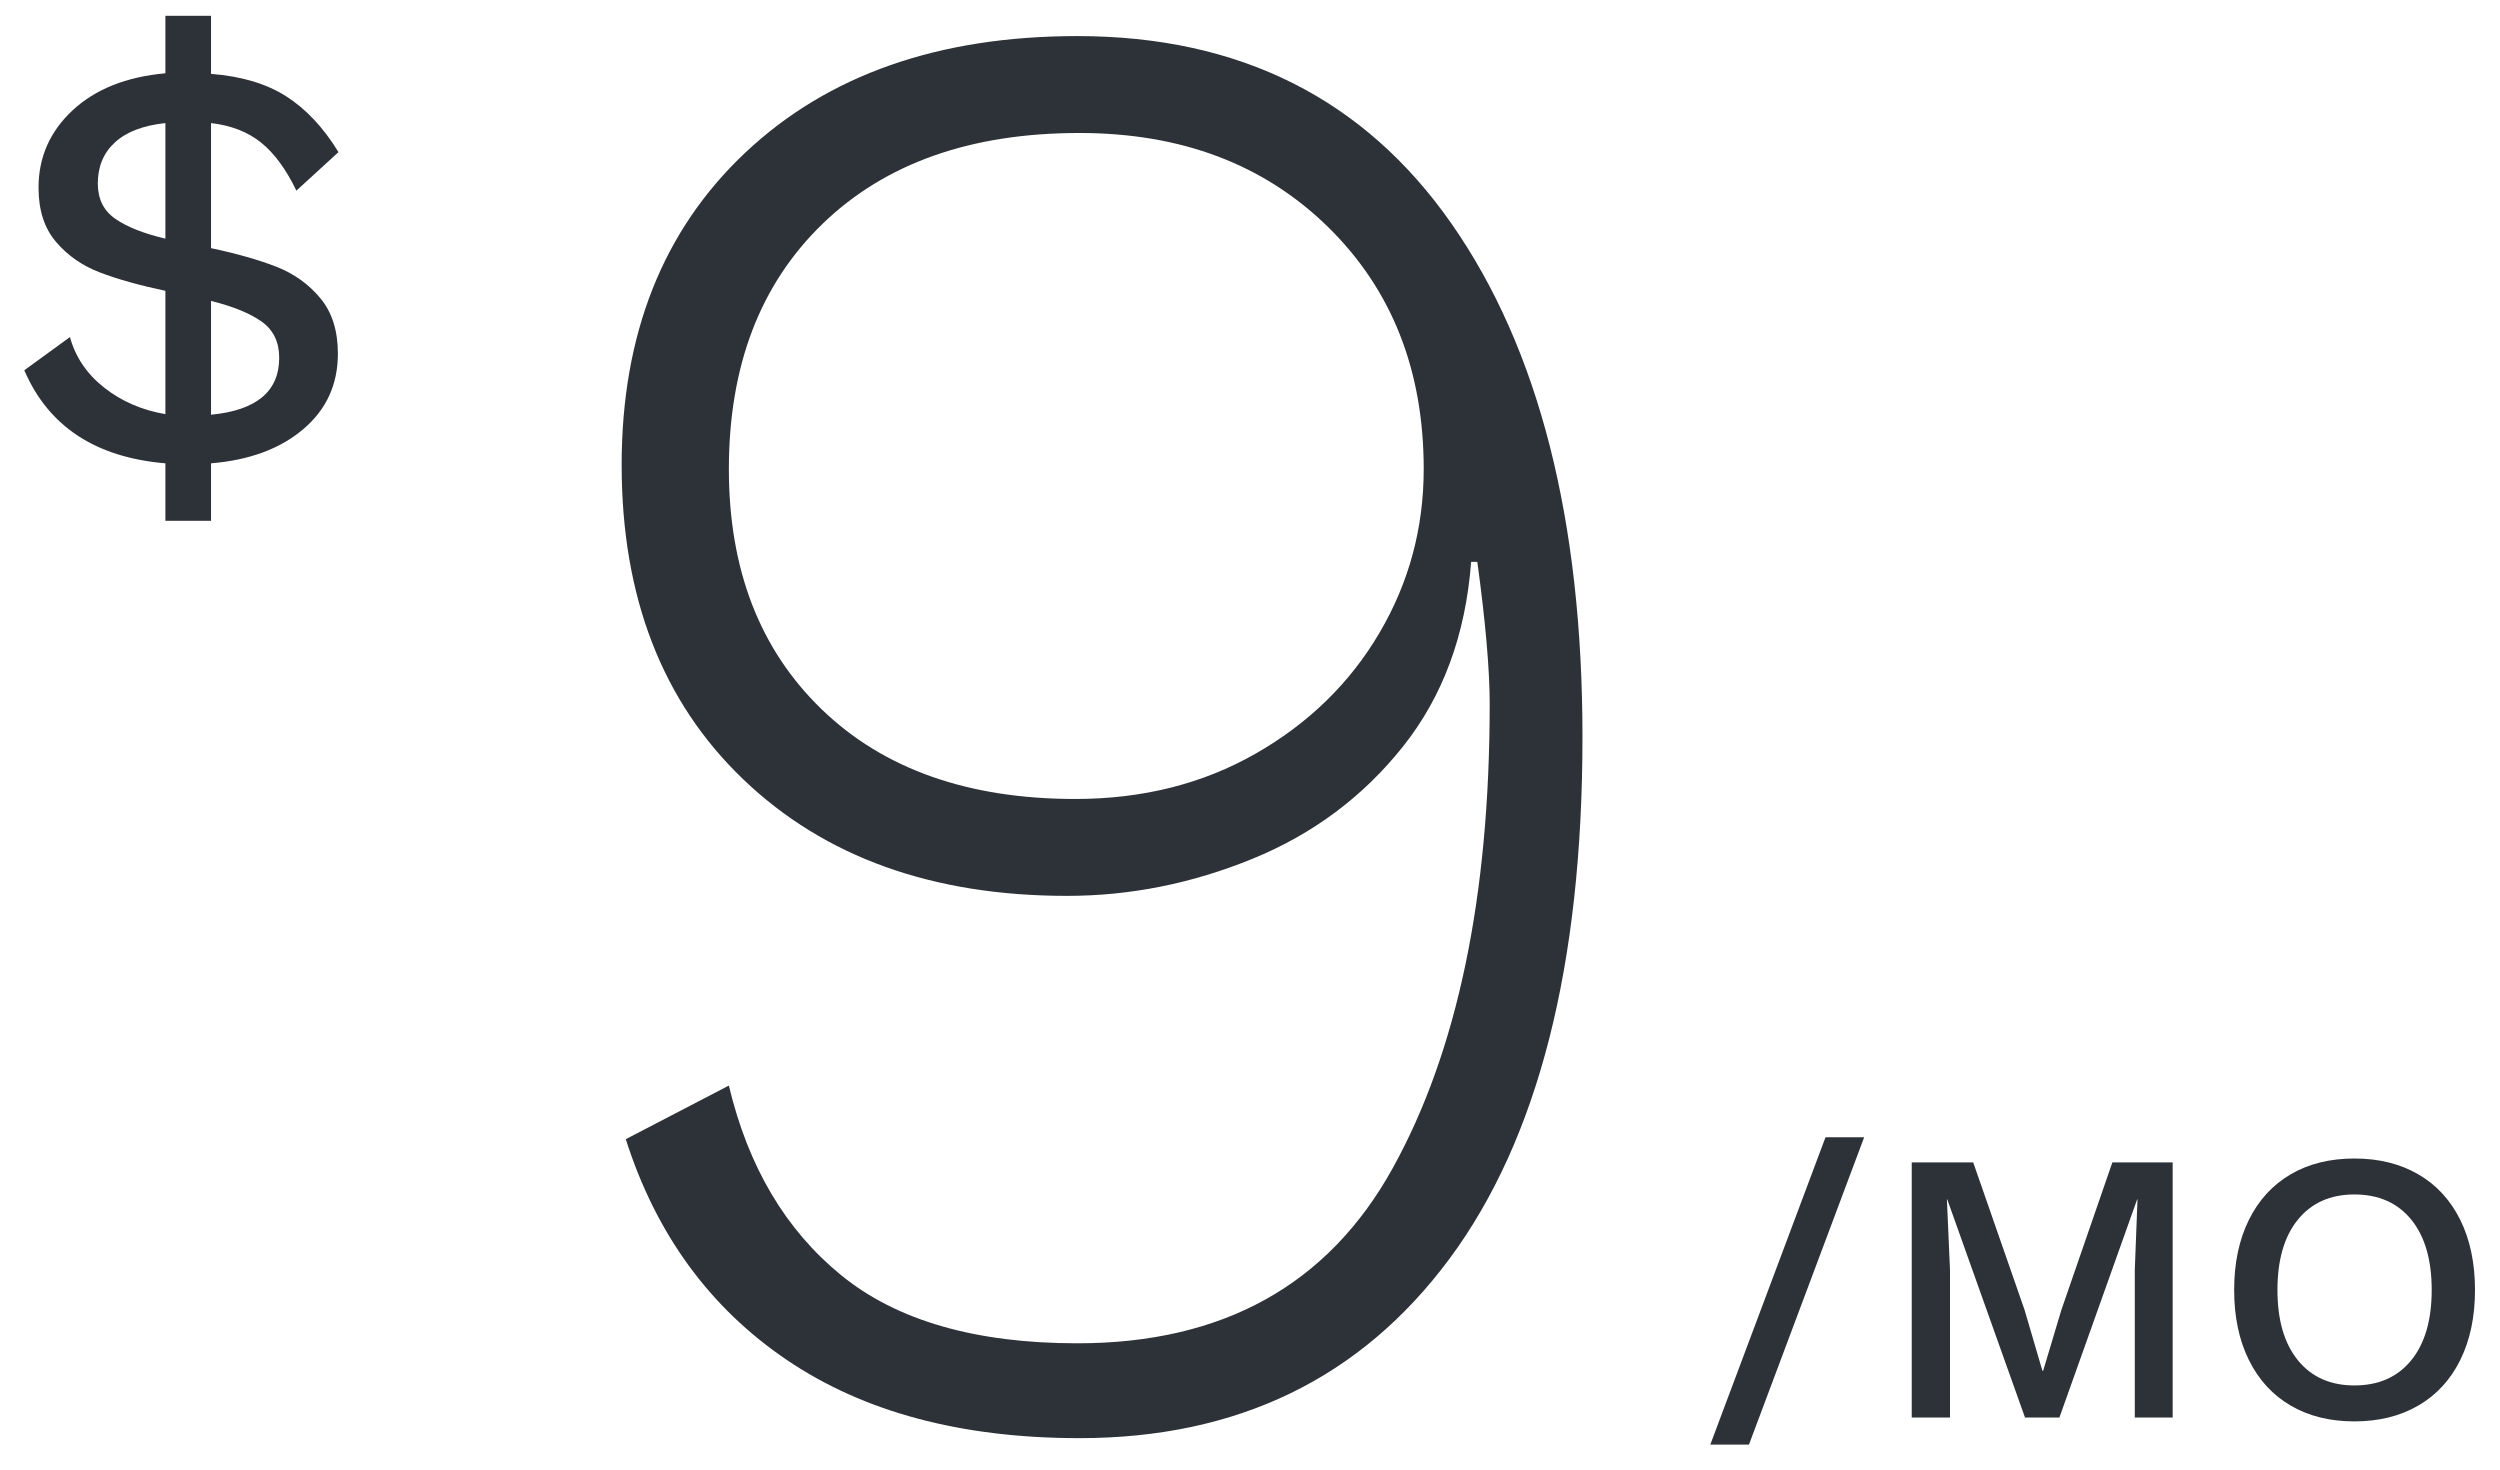
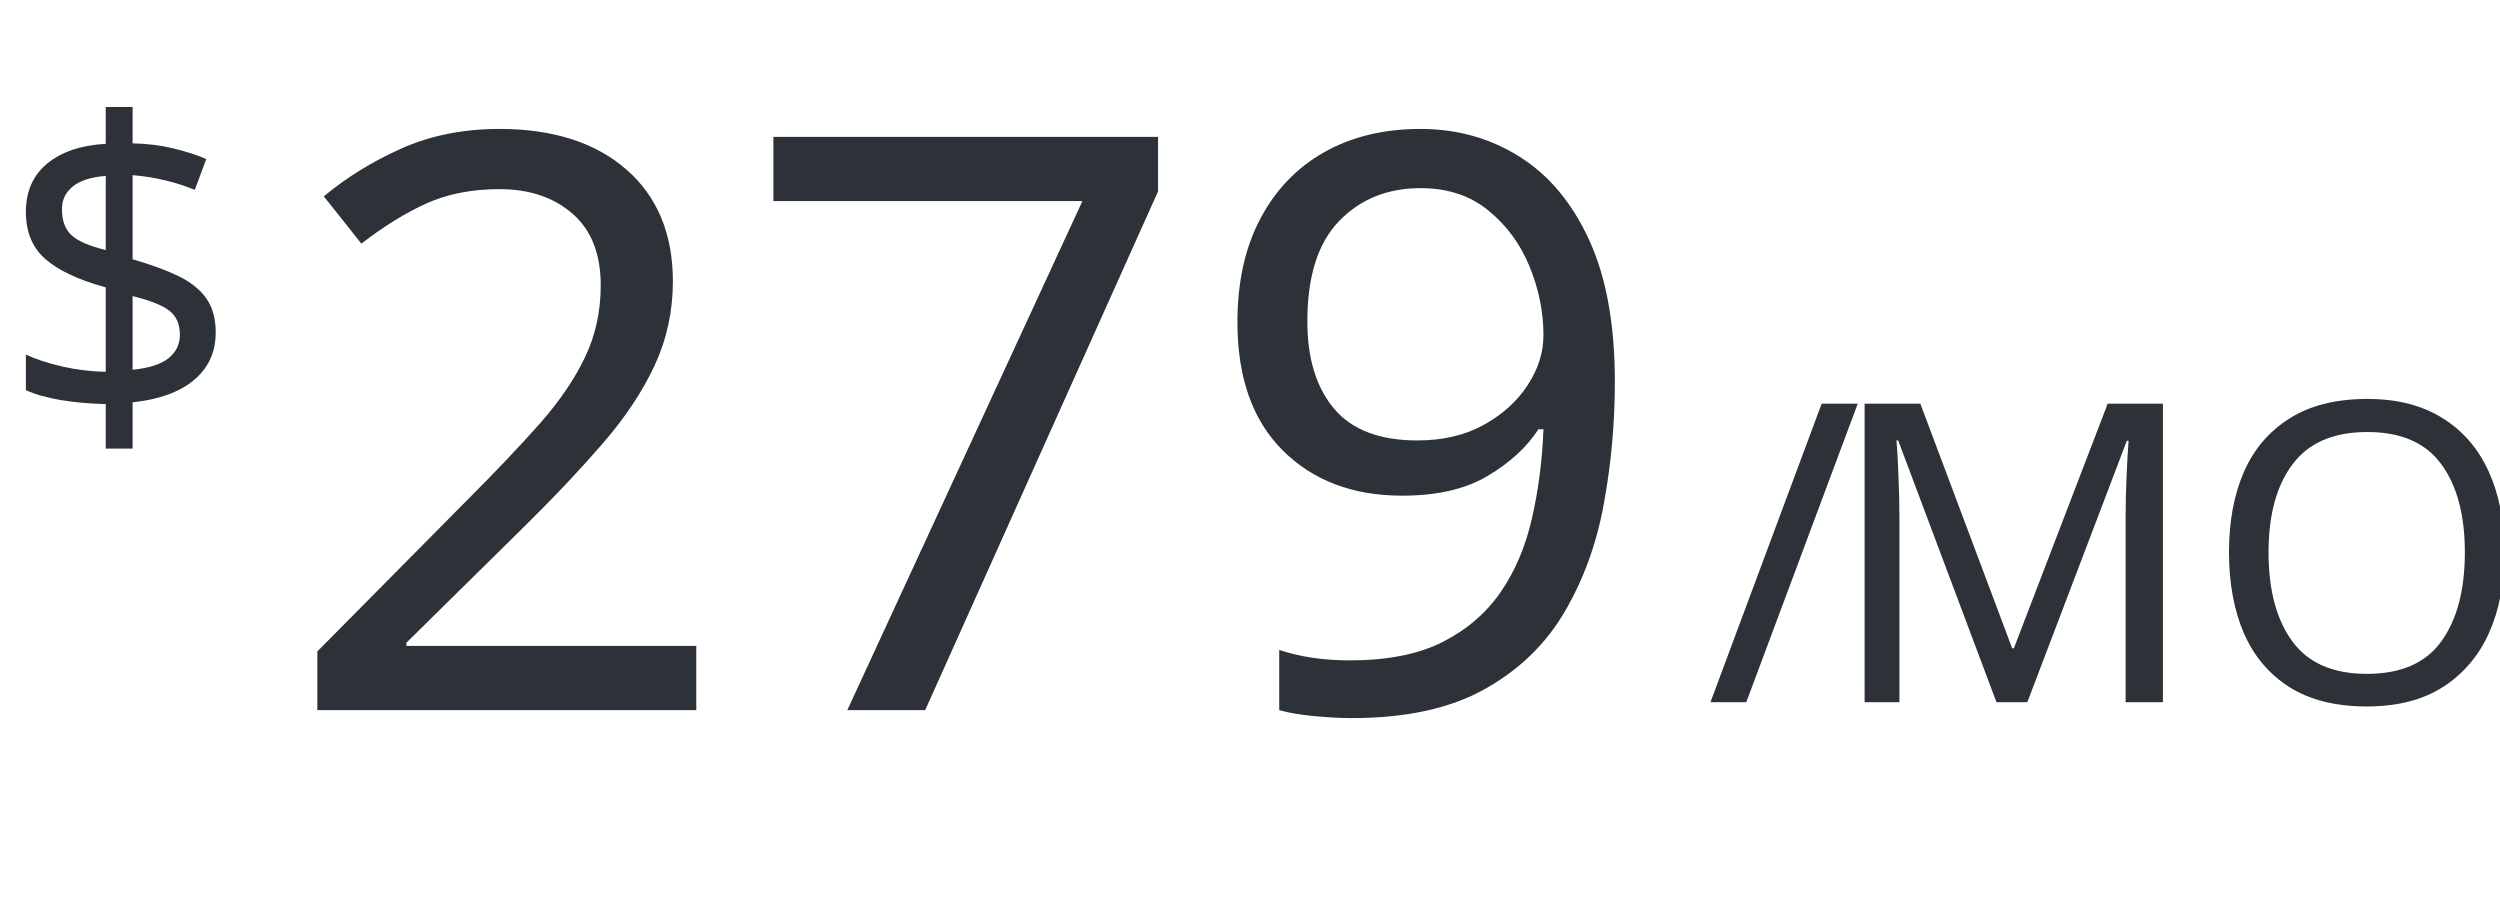
- <svg xmlns="http://www.w3.org/2000/svg" width="97px" height="57px" viewBox="0 0 97 57" version="1.1">
-   <defs />
-   <g id="Page-1" stroke="none" stroke-width="1" fill="none" fill-rule="evenodd">
-     <g id="WINNER" transform="translate(-313, -4426)" fill="#2D3238">
-       <g id="Group" transform="translate(-52, 4119)">
-         <g id="Our-free-plan-works--+-Requests-per-month-+-$0" transform="translate(254, 264)">
-           <g id="hey" transform="translate(111, 43)">
-             <path d="M56.32,8.68 C59.707,13.533 61.4,20.173 61.4,28.6 C61.4,37.453 59.68,44.2 56.24,48.84 C52.8,53.48 48.013,55.8 41.88,55.8 C37.293,55.8 33.507,54.787 30.52,52.76 C27.533,50.733 25.453,47.88 24.28,44.2 L28.28,42.12 C29.027,45.267 30.48,47.72 32.64,49.48 C34.8,51.24 37.853,52.12 41.8,52.12 C47.453,52.12 51.533,49.853 54.04,45.32 C56.547,40.787 57.8,34.787 57.8,27.32 C57.8,25.987 57.64,24.147 57.32,21.8 L57.08,21.8 C56.867,24.627 55.987,27.013 54.44,28.96 C52.893,30.907 50.947,32.36 48.6,33.32 C46.253,34.28 43.853,34.76 41.4,34.76 C36.173,34.76 31.987,33.253 28.84,30.24 C25.693,27.227 24.12,23.16 24.12,18.04 C24.12,12.973 25.72,8.933 28.92,5.92 C32.12,2.907 36.413,1.4 41.8,1.4 C48.093,1.4 52.933,3.827 56.32,8.68 L56.32,8.68 Z M31.92,8.68 C29.493,11.027 28.28,14.2 28.28,18.2 C28.28,22.093 29.48,25.2 31.88,27.52 C34.28,29.84 37.56,31 41.72,31 C44.333,31 46.667,30.413 48.72,29.24 C50.773,28.067 52.373,26.507 53.52,24.56 C54.667,22.613 55.24,20.493 55.24,18.2 C55.24,14.36 54,11.227 51.52,8.8 C49.04,6.373 45.827,5.16 41.88,5.16 C37.667,5.16 34.347,6.333 31.92,8.68 L31.92,8.68 Z" id="9" />
-             <path d="M67.86,56.05 L66.36,56.05 L70.83,44.125 L72.33,44.125 L67.86,56.05 Z M84.3,55 L82.83,55 L82.83,49.27 L82.935,46.54 L82.92,46.54 L79.905,55 L78.57,55 L75.555,46.54 L75.54,46.54 L75.66,49.27 L75.66,55 L74.175,55 L74.175,45.1 L76.56,45.1 L78.555,50.83 L79.245,53.185 L79.275,53.185 L79.98,50.83 L81.96,45.1 L84.3,45.1 L84.3,55 Z M93.832,45.565 C94.538,45.975 95.08,46.565 95.46,47.335 C95.84,48.105 96.03,49.01 96.03,50.05 C96.03,51.09 95.84,51.995 95.46,52.765 C95.08,53.535 94.538,54.125 93.832,54.535 C93.127,54.945 92.3,55.15 91.35,55.15 C90.4,55.15 89.575,54.945 88.875,54.535 C88.175,54.125 87.635,53.535 87.255,52.765 C86.875,51.995 86.685,51.09 86.685,50.05 C86.685,49.01 86.875,48.105 87.255,47.335 C87.635,46.565 88.175,45.975 88.875,45.565 C89.575,45.155 90.4,44.95 91.35,44.95 C92.3,44.95 93.127,45.155 93.832,45.565 L93.832,45.565 Z M89.16,47.32 C88.63,47.97 88.365,48.88 88.365,50.05 C88.365,51.22 88.63,52.13 89.16,52.78 C89.69,53.43 90.42,53.755 91.35,53.755 C92.29,53.755 93.025,53.43 93.555,52.78 C94.085,52.13 94.35,51.22 94.35,50.05 C94.35,48.88 94.085,47.97 93.555,47.32 C93.025,46.67 92.29,46.345 91.35,46.345 C90.42,46.345 89.69,46.67 89.16,47.32 L89.16,47.32 Z" id="/MO" />
-             <path d="M6.417,17.977 C3.703,17.747 1.878,16.543 0.943,14.366 L2.714,13.078 C2.929,13.86 3.373,14.515 4.048,15.044 C4.723,15.574 5.512,15.915 6.417,16.068 L6.417,11.284 C5.405,11.069 4.558,10.832 3.876,10.571 C3.193,10.31 2.626,9.916 2.174,9.386 C1.721,8.857 1.495,8.156 1.495,7.282 C1.495,6.101 1.936,5.101 2.817,4.28 C3.699,3.46 4.899,2.981 6.417,2.843 L6.417,0.612 L8.188,0.612 L8.188,2.866 C9.369,2.958 10.342,3.249 11.109,3.74 C11.876,4.231 12.55,4.951 13.133,5.902 L11.5,7.397 C11.101,6.569 10.645,5.948 10.132,5.534 C9.618,5.12 8.97,4.867 8.188,4.775 L8.188,9.628 C9.2,9.843 10.047,10.084 10.729,10.352 C11.412,10.621 11.979,11.027 12.431,11.572 C12.884,12.116 13.11,12.833 13.11,13.722 C13.11,14.918 12.662,15.895 11.764,16.654 C10.867,17.414 9.675,17.854 8.188,17.977 L8.188,20.208 L6.417,20.208 L6.417,17.977 Z M6.417,4.775 C5.558,4.867 4.907,5.116 4.462,5.522 C4.017,5.929 3.795,6.462 3.795,7.121 C3.795,7.719 4.021,8.175 4.473,8.489 C4.926,8.804 5.574,9.061 6.417,9.26 L6.417,4.775 Z M10.833,13.883 C10.833,13.27 10.607,12.802 10.155,12.48 C9.702,12.158 9.047,11.89 8.188,11.675 L8.188,16.091 C9.951,15.922 10.833,15.186 10.833,13.883 L10.833,13.883 Z" id="$" />
-           </g>
-         </g>
-       </g>
-     </g>
-   </g>
+ <svg xmlns="http://www.w3.org/2000/svg" version="1.1" id="Layer_1" x="0px" y="0px" viewBox="60 -9 157 57" style="enable-background:new 60 -9 157 57;" xml:space="preserve">
+   <style type="text/css">
+ 	.st0{fill:#2D3238;}
+ 	.st1{font-family:'ProximaNova-Light';}
+ 	.st2{font-size:50.426px;}
+ 	.st3{font-size:26.264px;}
+ </style>
+   <text transform="matrix(1 0 0 1 77.5072 35.597)" class="st0 st1 st2">279</text>
+   <text transform="matrix(1 0 0 1 167.1506 35.0999)" class="st0 st1 st3">/</text>
+   <text transform="matrix(1 0 0 1 174.5506 35.0999)" class="st0 st1 st3">MO</text>
+   <text transform="matrix(1 0 0 1 59.9999 17.6573)" class="st0 st1 st3">$</text>
</svg>
